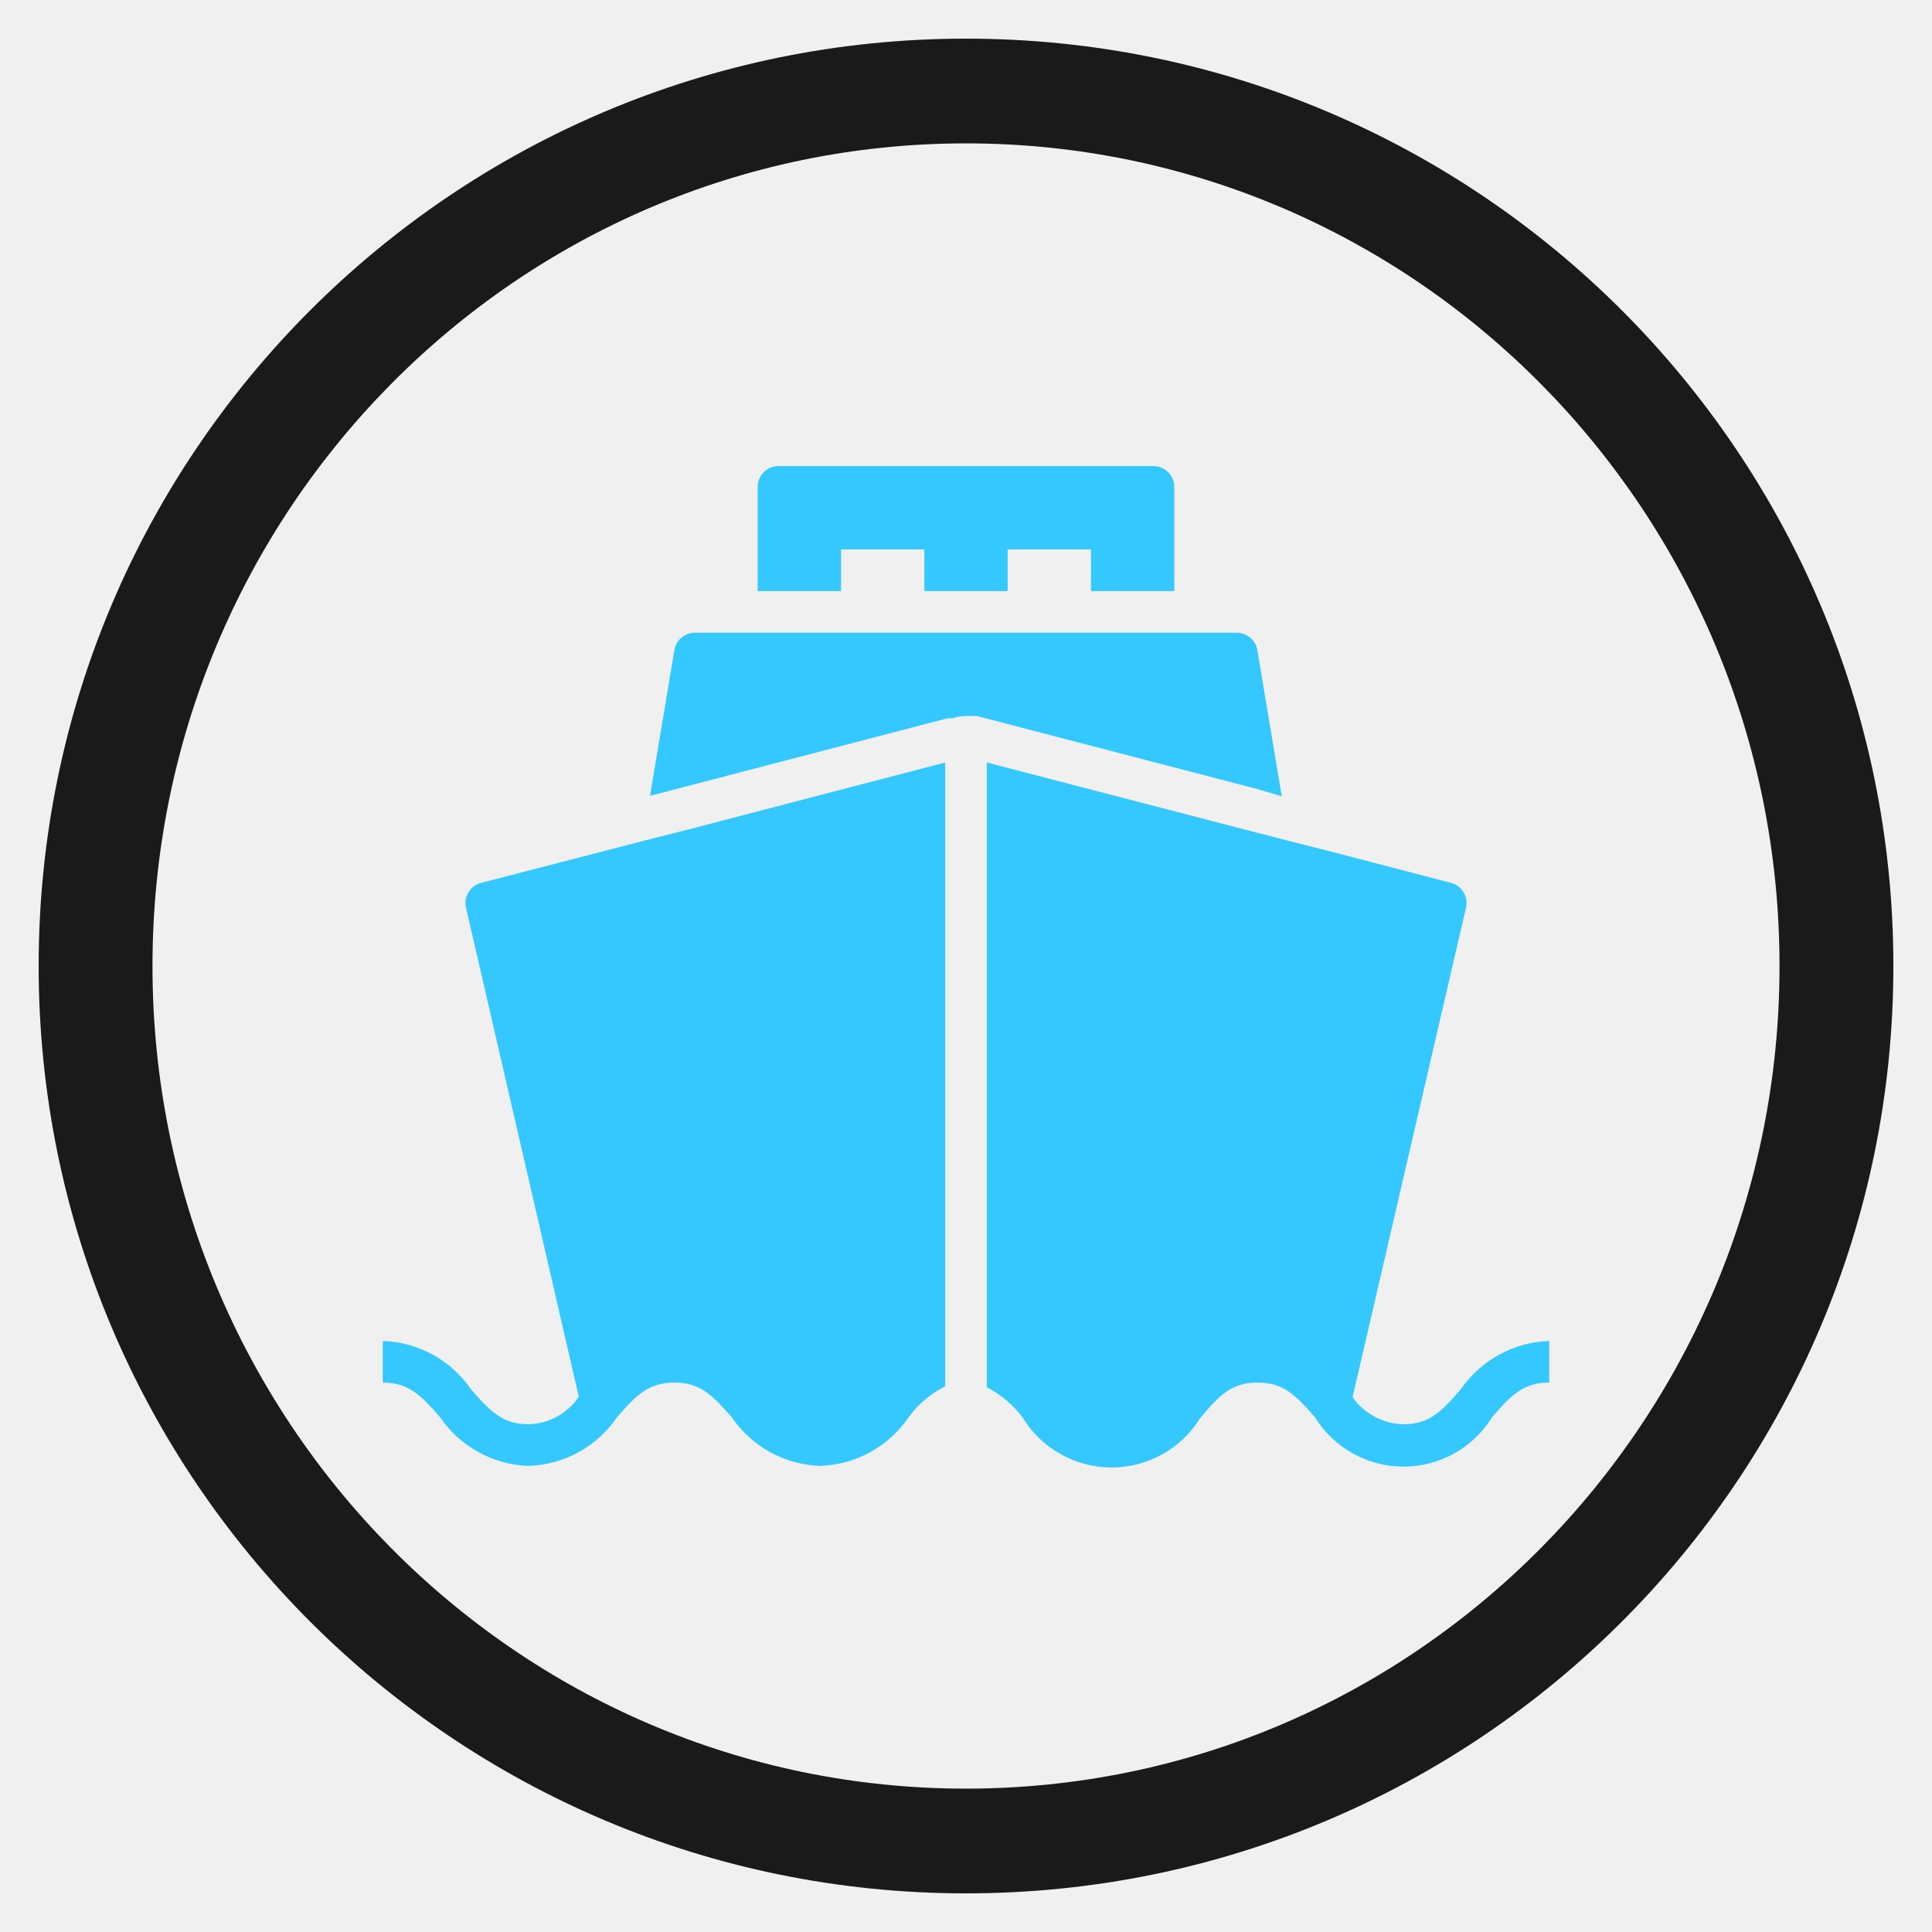
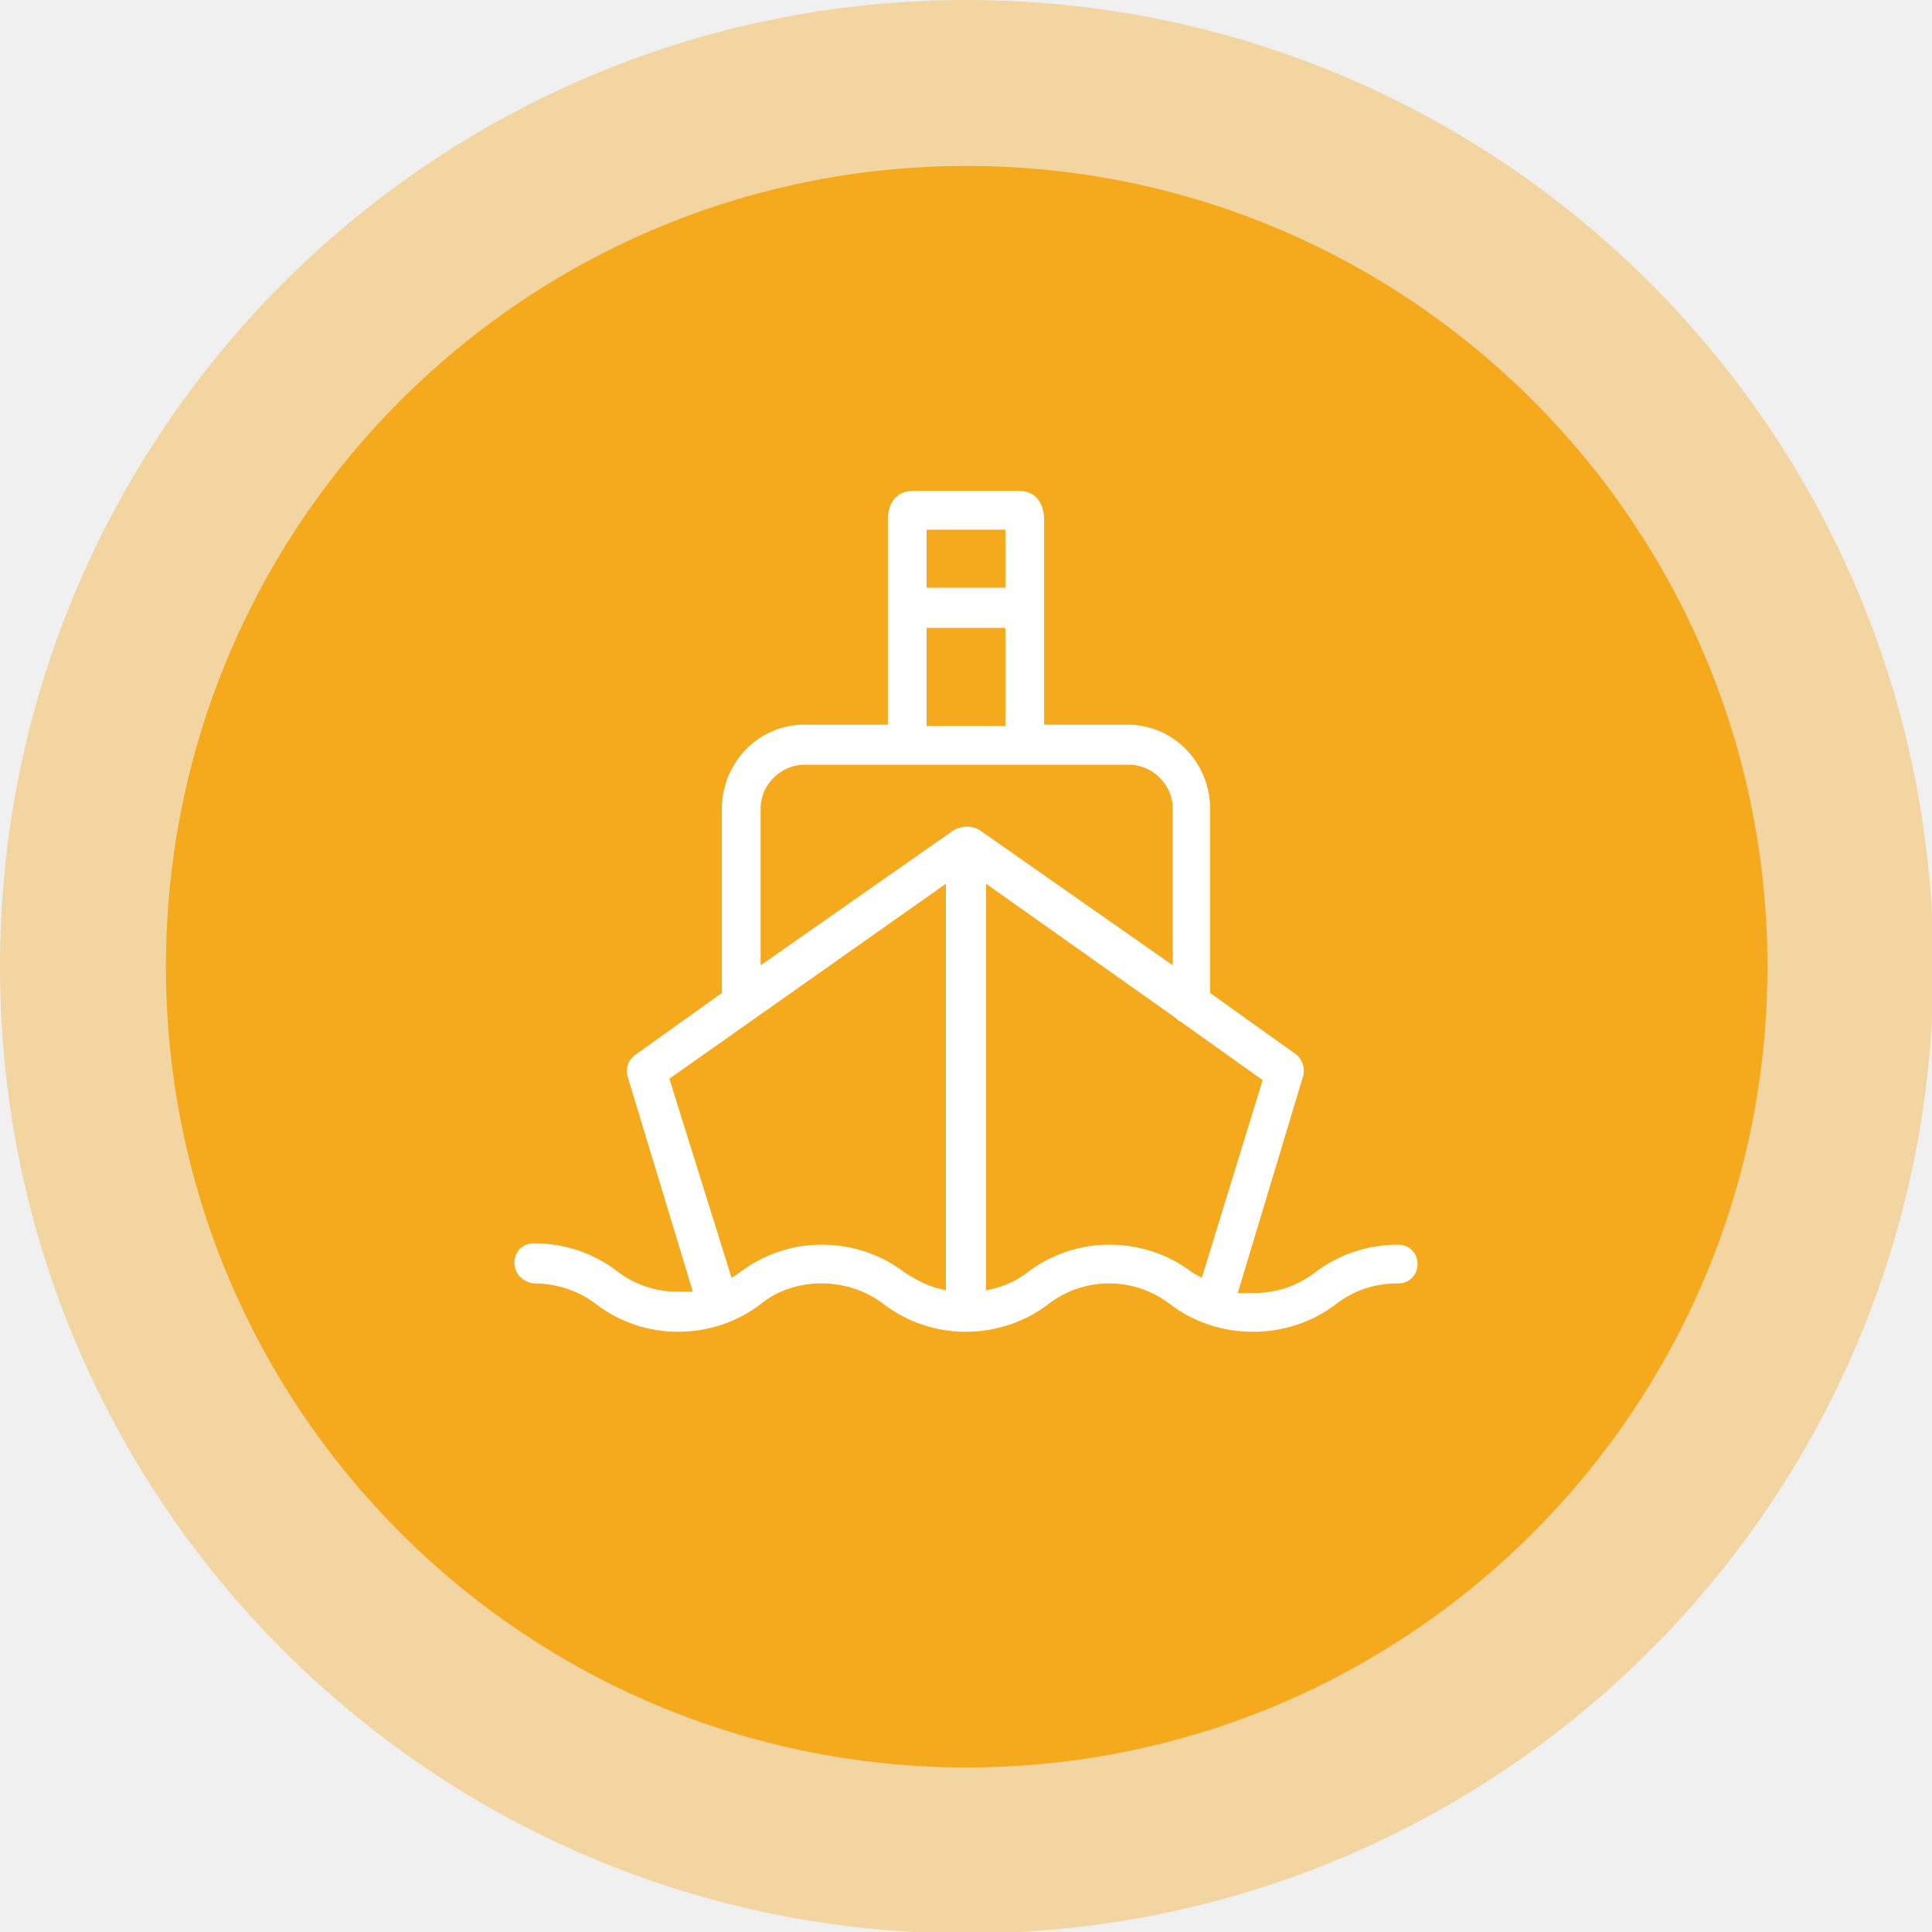
- <svg xmlns="http://www.w3.org/2000/svg" width="100" height="100" viewBox="0 0 100 100">
-   <svg viewBox="0 0 100 100">
-     <g transform="translate(-149.6453,-589.2188)">
-       <path d="m 199.646,591.219 a 48,48 0 0 0 -48,48 48,48 0 0 0 48,48 48,48 0 0 0 48,-48 48,48 0 0 0 -48,-48 z m 0,5.421 a 42.108,42.579 0 0 1 42.107,42.579 42.108,42.579 0 0 1 -42.107,42.579 42.108,42.579 0 0 1 -42.108,-42.579 42.108,42.579 0 0 1 42.108,-42.579 z" fill="#1A1A1A" />
-     </g>
-   </svg>
-   <g transform="translate(50 50) scale(0.69 0.69) rotate(0) translate(-50 -50)" style="fill:#34C8FF">
-     <svg fill="#34C8FF" viewBox="0 0 64 64" x="0px" y="0px">
-       <g data-name="Layer 2">
-         <path d="M40,14h2V9a1,1,0,0,0-1-1H23a1,1,0,0,0-1,1v5h4V12h4v2h4V12h4v2Z" />
-         <path d="M47.16,23.85l-1.17-7A1,1,0,0,0,45,16H19a1,1,0,0,0-1,.83l-1.17,7,1.27-.33,13-3.39.09,0,.14,0A2.3,2.3,0,0,1,32,20a3,3,0,0,1,.45,0h.08l13.4,3.49Z" />
-         <path d="M16.48,26l-2.12.55L8.75,28A1,1,0,0,0,8,29.22l5.41,23.46A3,3,0,0,1,11,54c-1.24,0-1.82-.6-2.75-1.66A5.36,5.36,0,0,0,4,50v2c1.24,0,1.82.6,2.75,1.66A5.35,5.35,0,0,0,11,56a5.36,5.36,0,0,0,4.25-2.34C16.17,52.6,16.76,52,18,52s1.82.6,2.75,1.66A5.36,5.36,0,0,0,25,56a5.35,5.35,0,0,0,4.25-2.34A4.82,4.82,0,0,1,31,52.18V22.23L18.61,25.46Z" />
-         <path d="M55.74,52.34C54.82,53.4,54.23,54,53,54a3.06,3.06,0,0,1-2.44-1.3L56,29.22A1,1,0,0,0,55.25,28l-5.6-1.46L47.52,26l-2.13-.55L33,22.23v30a4.88,4.88,0,0,1,1.74,1.48,5,5,0,0,0,8.5,0C44.17,52.6,44.75,52,46,52s1.82.6,2.75,1.66a5,5,0,0,0,8.51,0C58.18,52.6,58.76,52,60,52V50A5.38,5.38,0,0,0,55.74,52.34Z" />
-       </g>
-     </svg>
+ <svg xmlns="http://www.w3.org/2000/svg" version="1.1" id="Layer_1" x="0px" y="0px" viewBox="0 0 139.7 139.7" style="enable-background:new 0 0 139.7 139.7;" xml:space="preserve">
+   <style type="text/css">
+ 	.st0{opacity:0.38;fill:#F5A91C;}
+ 	.st1{fill:#F5A91C;}
+ 	.st2{fill:#FFFFFF;}
+ </style>
+   <circle class="st0" cx="69.9" cy="69.9" r="69.9" />
+   <circle class="st1" cx="69.9" cy="69.9" r="57.9" />
+   <g>
+     <path class="st2" d="M38.6,92.8c1.6,0,3.2,0.5,4.5,1.5c1.7,1.3,3.8,2,5.9,2c2.2,0,4.3-0.7,6-2c1.2-1,2.8-1.5,4.4-1.5   c1.6,0,3.2,0.5,4.5,1.5c1.7,1.3,3.8,2,5.9,2c2.2,0,4.3-0.7,6-2c2.6-2,6.2-2,8.8,0c1.7,1.3,3.8,2,6,2s4.3-0.7,6-2   c1.3-1,2.8-1.5,4.5-1.5c0.8,0,1.4-0.6,1.4-1.4c0-0.8-0.6-1.4-1.4-1.4c-2.2,0-4.3,0.7-6,2c-1.3,1-2.8,1.5-4.5,1.5h-1.1l4.7-15.6   c0.2-0.6,0-1.2-0.4-1.6l-6.3-4.5V58.3c-0.1-3.2-2.6-5.8-5.8-5.9h-6.2V37.6c0-1.2-0.6-2.1-1.8-2.1H66c-1.2,0-1.8,0.9-1.8,2.1v14.8   H58c-3.2,0.1-5.7,2.7-5.8,5.9v13.5l-6.3,4.5c-0.5,0.4-0.7,1-0.5,1.6l4.7,15.5H49c-1.6,0-3.1-0.5-4.4-1.5c-1.7-1.3-3.8-2-6-2   c-0.8,0-1.4,0.6-1.4,1.4C37.2,92.1,37.8,92.7,38.6,92.8L38.6,92.8z M86.9,92.4l-0.7-0.4h0c-1.7-1.3-3.8-2-6-2c-2.1,0-4.2,0.7-5.9,2   c-0.9,0.7-1.9,1.1-3,1.3V63.9L85,73.6c0.1,0.1,0.2,0.2,0.4,0.3l5.9,4.2L86.9,92.4z M72.7,38.3v4.2l-5.7,0v-4.2L72.7,38.3z M67,45.4   h5.7v7.1H67V45.4z M55,58.3c0.1-1.6,1.4-2.9,3-3h23.8c1.6,0.1,2.9,1.4,3,3v11.5L70.8,60c-0.5-0.3-1.2-0.3-1.8,0l-14,9.8L55,58.3z    M48.4,78l20-14.1v29.4c-1.1-0.2-2.1-0.7-3-1.3c-1.7-1.3-3.8-2-6-2c-2.1,0-4.2,0.7-5.9,2l-0.6,0.4L48.4,78z" />
  </g>
</svg>
